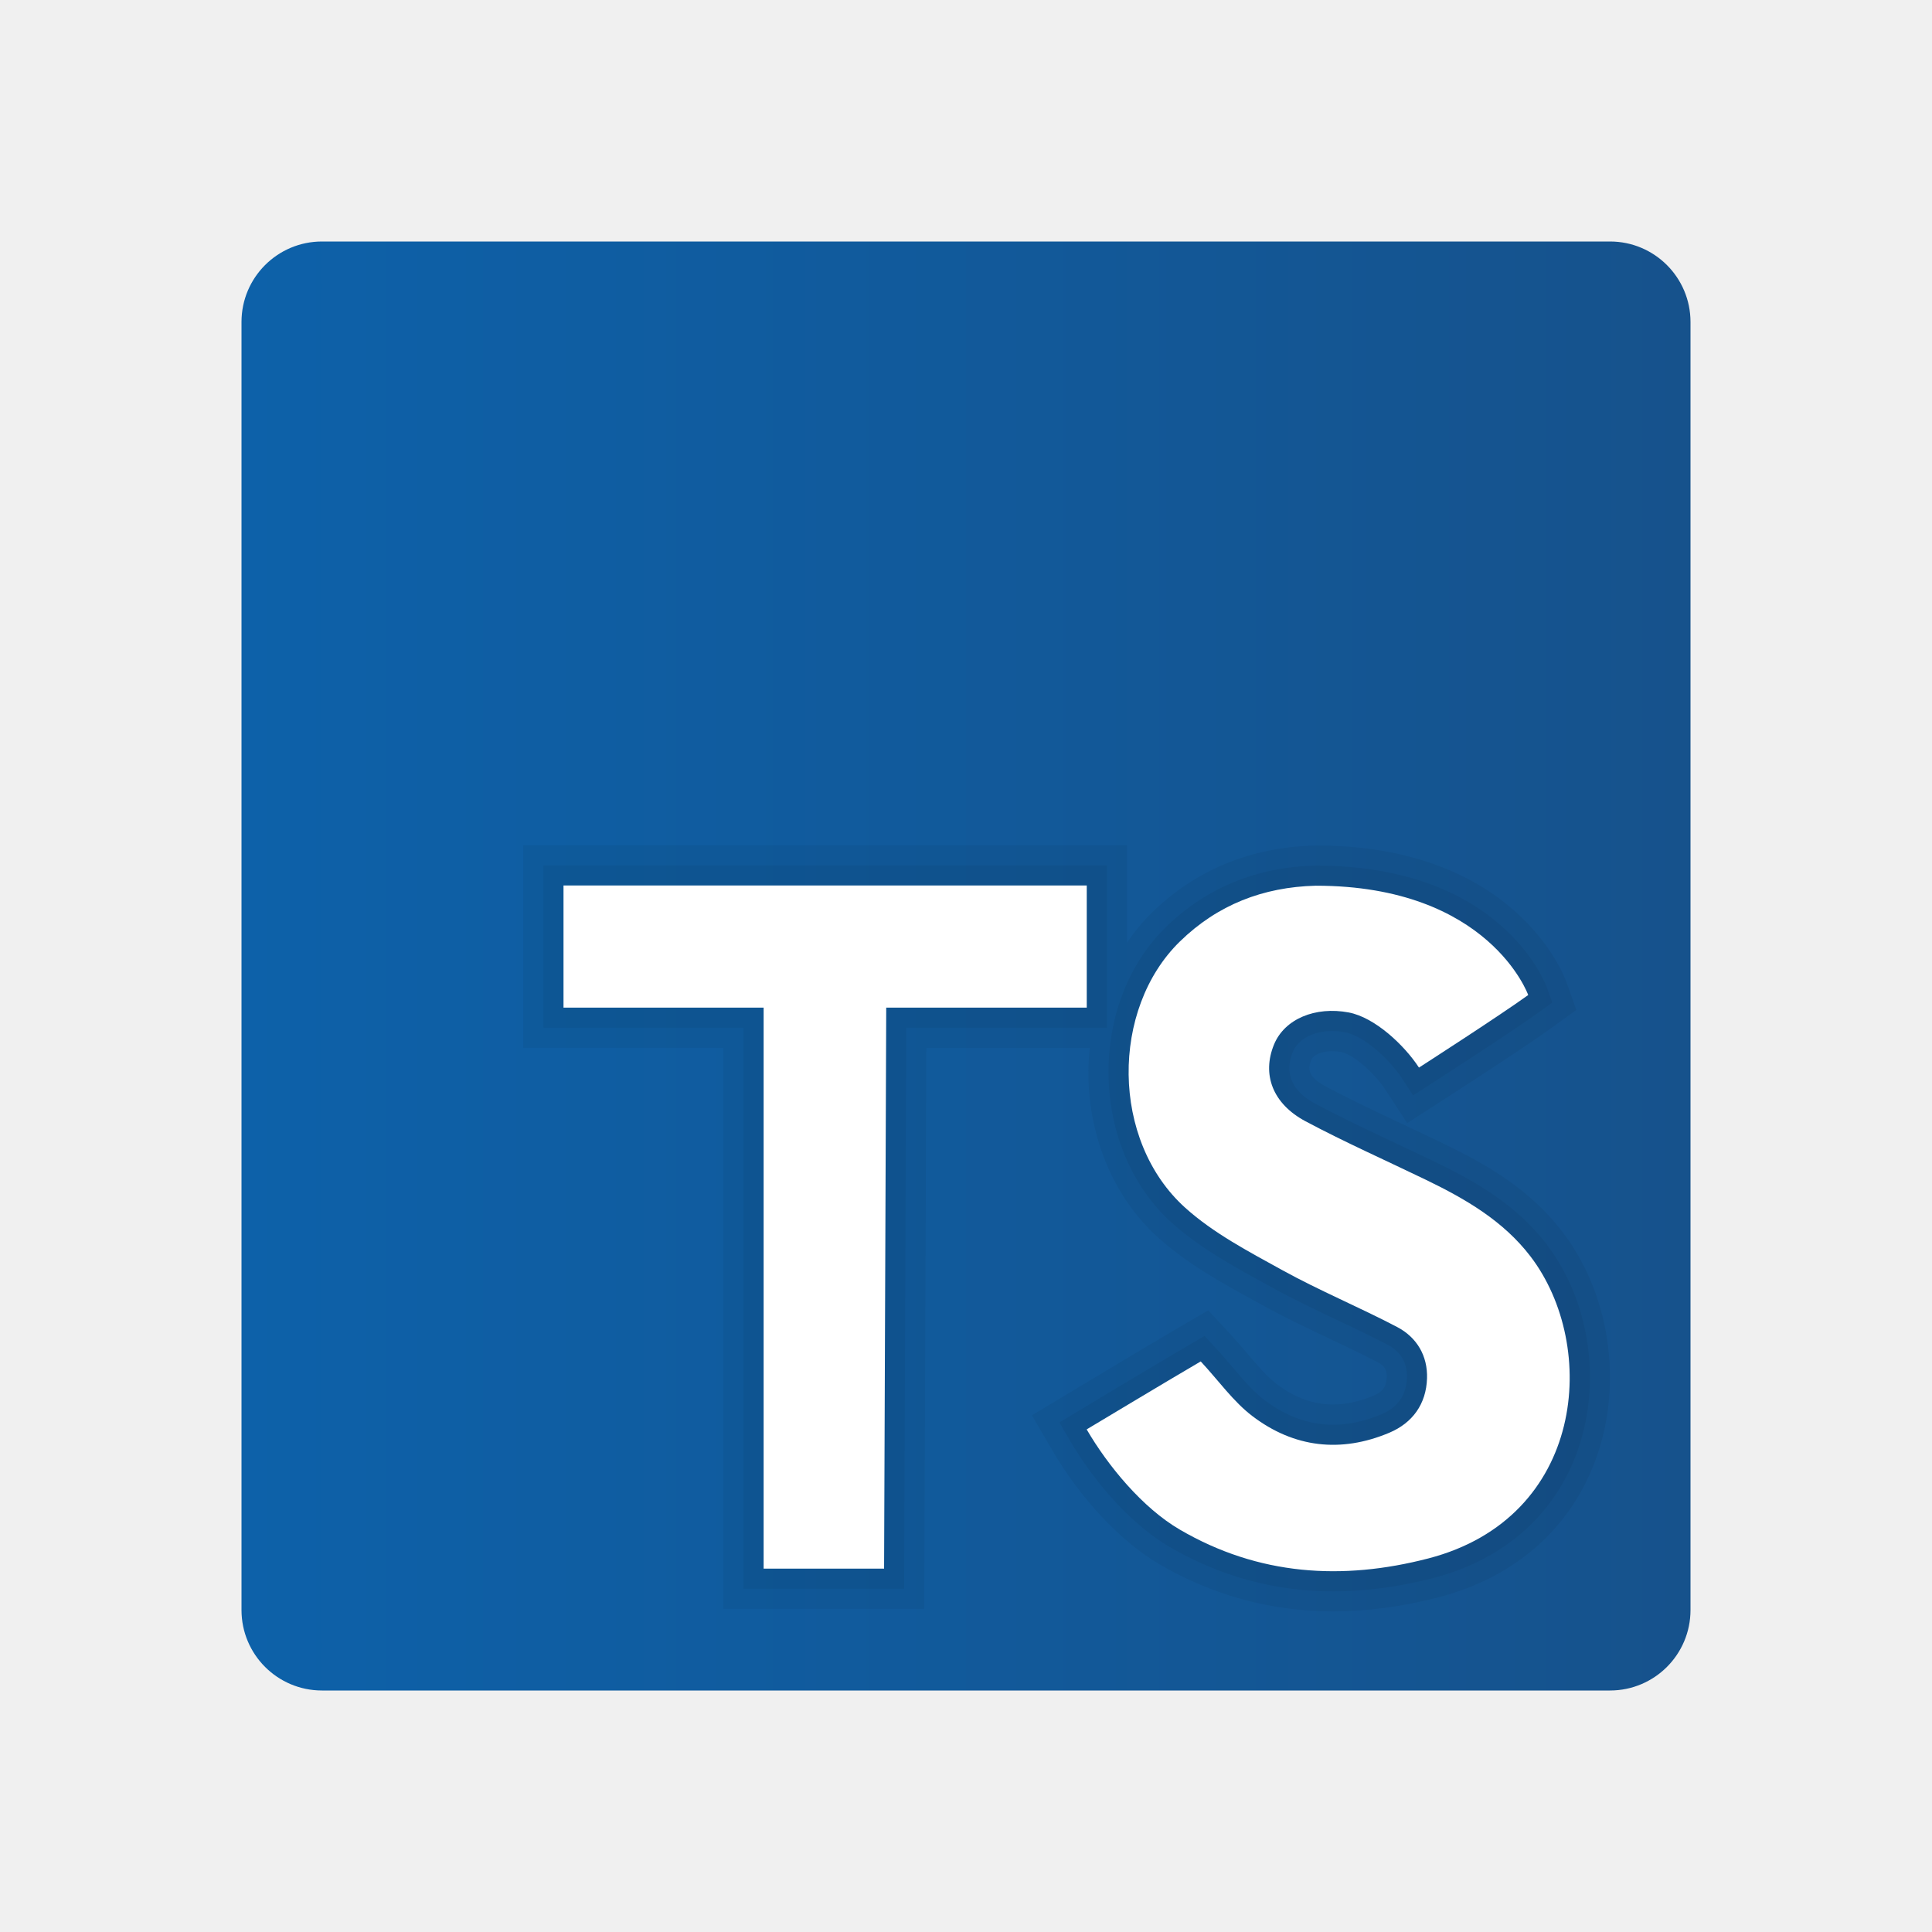
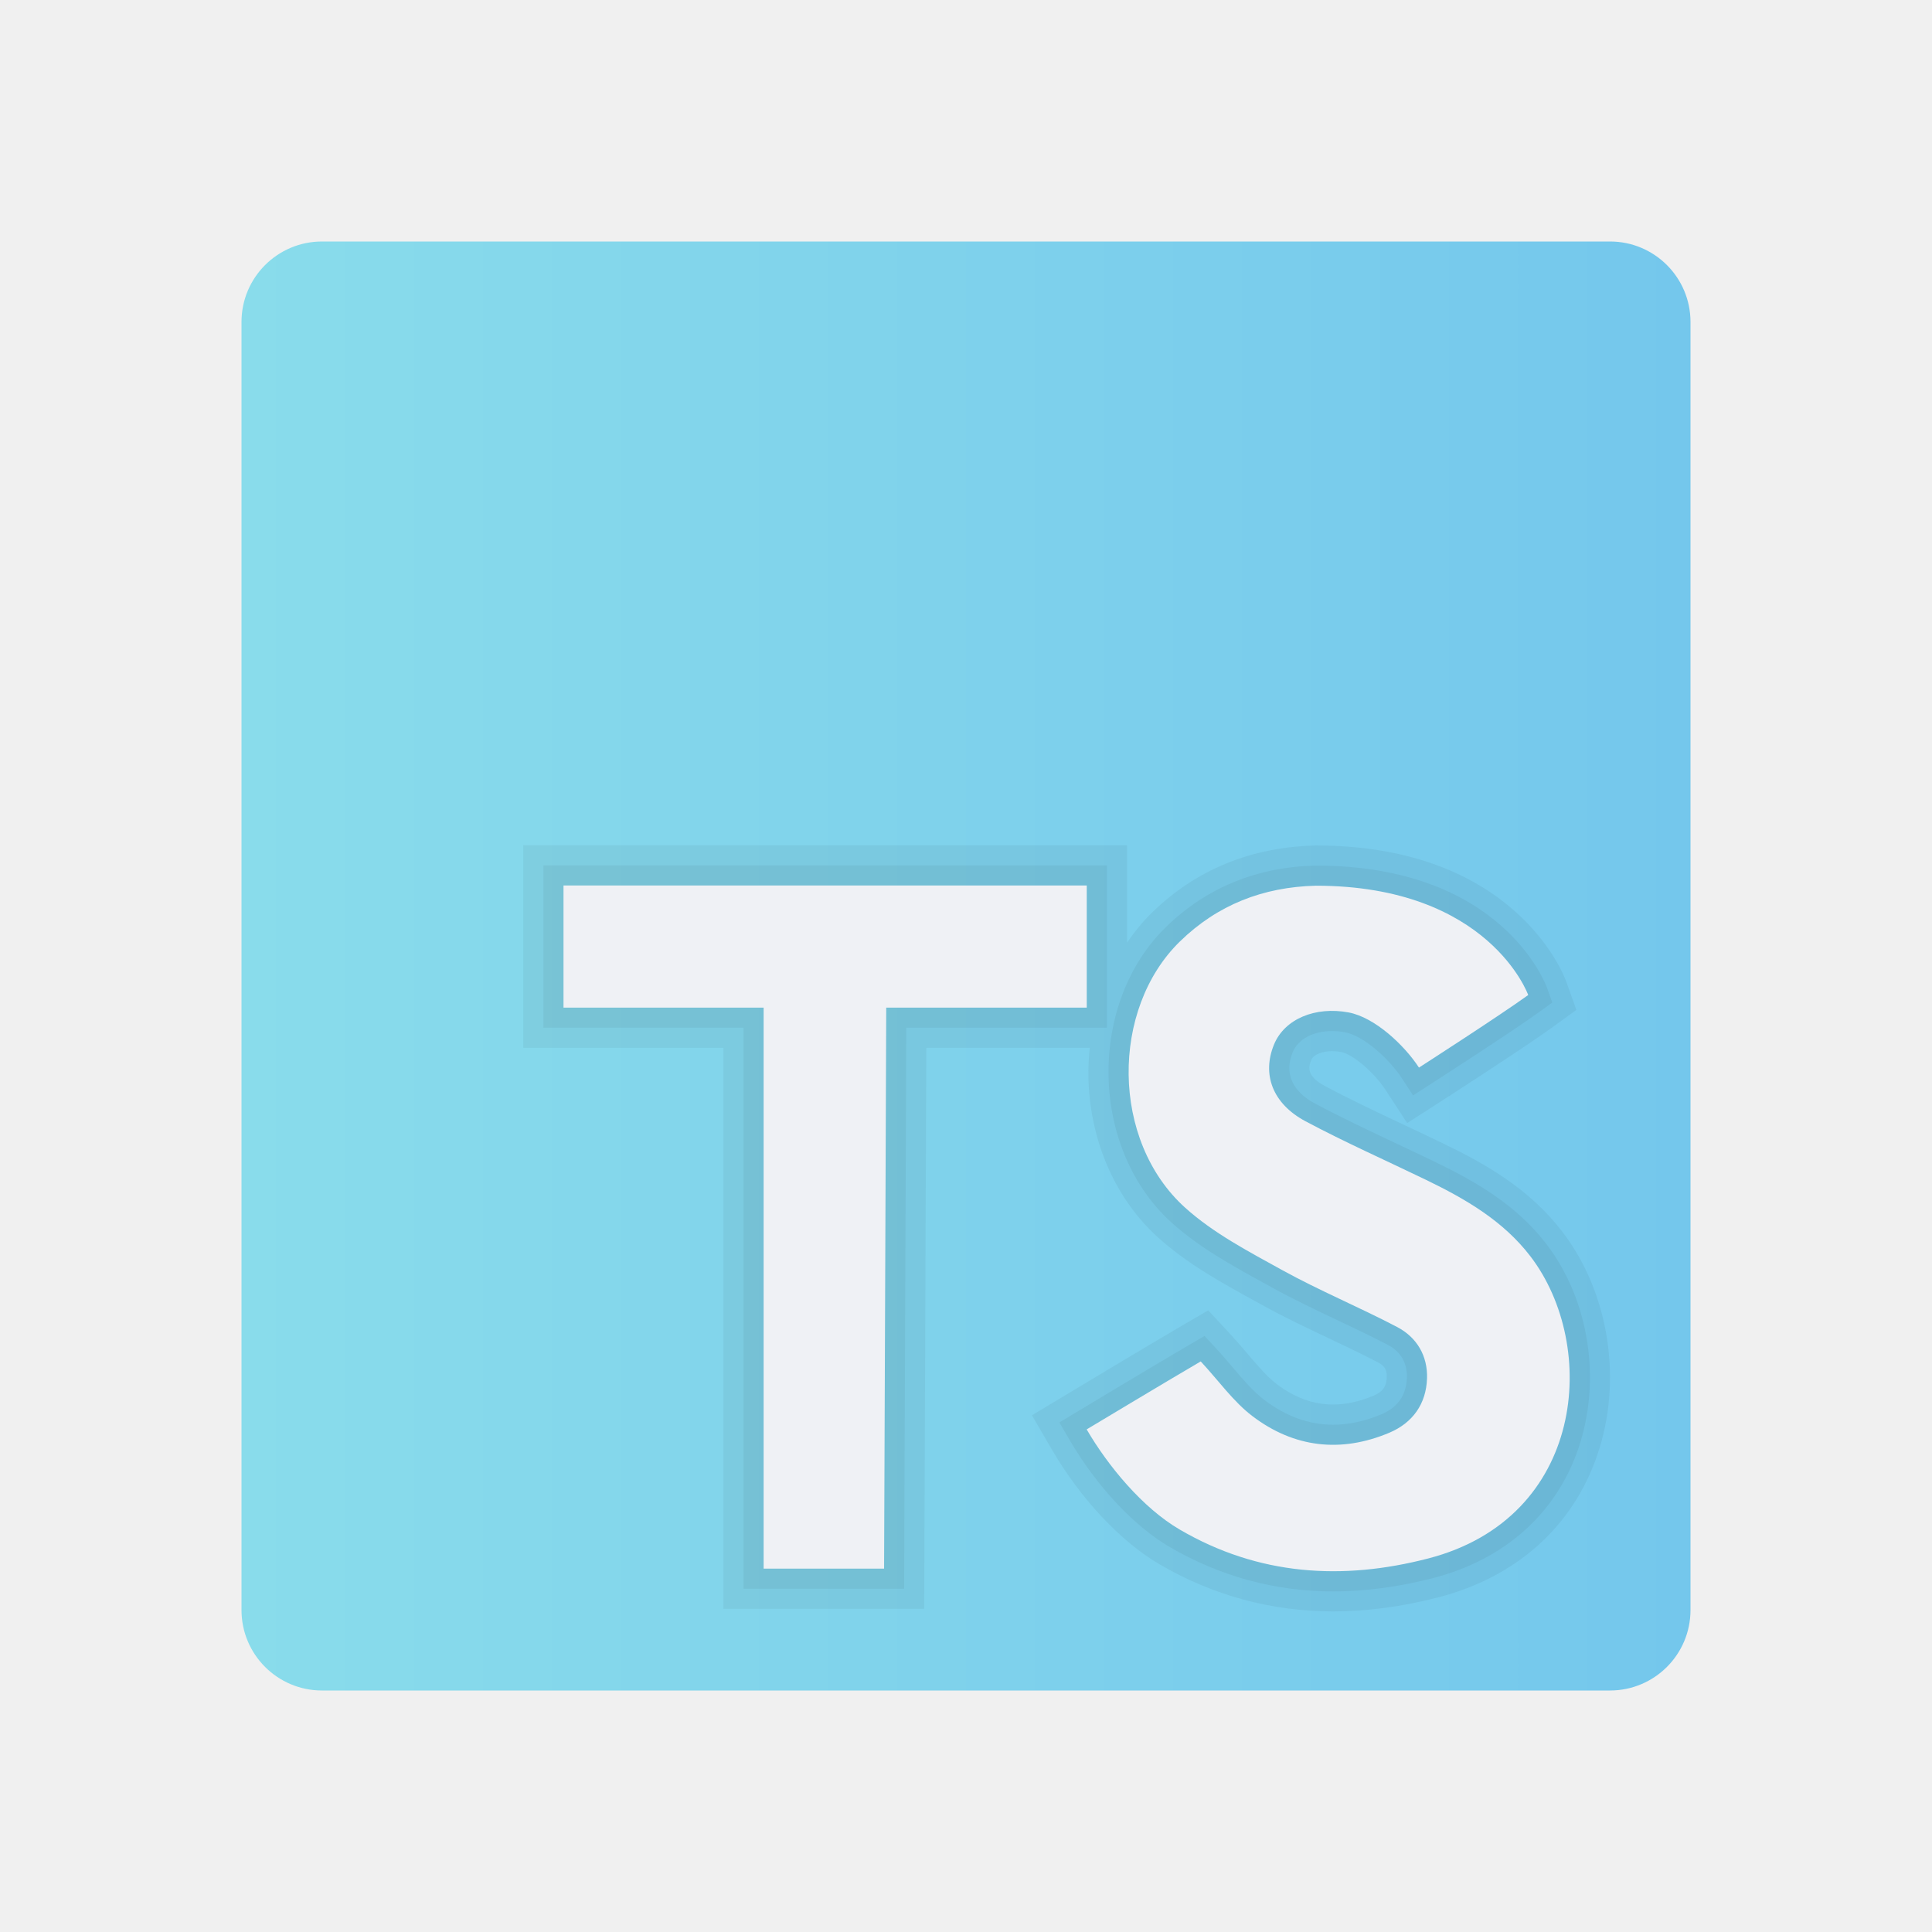
<svg xmlns="http://www.w3.org/2000/svg" viewBox="0 0 48 48" width="48px" height="48px">
  <linearGradient id="atmafua87GAY-Q3DVUuwga" x1="6" x2="42" y1="24" y2="24" gradientUnits="userSpaceOnUse">
-     <stop offset="0" stop-color="#0d61a9" />
-     <stop offset="1" stop-color="#16528c" />
+     <stop offset="0" stop-color="#89dceb" />
+     <stop offset="1" stop-color="#74c7ec" />
  </linearGradient>
  <path fill="url(#atmafua87GAY-Q3DVUuwga)" d="M40,6H8C6.895,6,6,6.895,6,8v32c0,1.105,0.895,2,2,2h32c1.105,0,2-0.895,2-2V8 C42,6.895,41.105,6,40,6z" />
  <path d="M38.819,30.606c-0.814-1.065-1.899-1.683-2.951-2.191c-0.319-0.154-0.639-0.305-0.959-0.456 c-0.665-0.313-1.353-0.637-2.002-0.983c-0.485-0.259-0.382-0.509-0.327-0.644c0.052-0.127,0.264-0.216,0.516-0.216 c0.075,0,0.152,0.008,0.228,0.022c0.284,0.053,0.816,0.507,1.094,0.933l0.272,0.416l0.271,0.416l0.418-0.269l0.418-0.269 c0.082-0.053,2.025-1.302,2.759-1.834l0.304-0.22l0.304-0.22l-0.126-0.353l-0.126-0.353c-0.049-0.138-1.264-3.38-6.221-3.38h-0.006 c-1.611,0.042-2.972,0.603-4.066,1.669c-0.23,0.225-0.434,0.476-0.617,0.745V22v-0.5V21h-0.5H27H14h-0.5H13v0.5V22v3.034v0.5v0.5 h0.5H14h3.972v12.938v0.5v0.5h0.5h0.5h2.993h0.498h0.498l0.002-0.498l0.002-0.498l0.049-12.942H27h0.074 c-0.023,0.238-0.038,0.479-0.033,0.723c0.031,1.573,0.664,3.029,1.737,3.994c0.726,0.653,1.565,1.114,2.377,1.56l0.214,0.118 c0.541,0.299,1.096,0.561,1.632,0.815c0.426,0.202,0.841,0.398,1.247,0.611c0.151,0.079,0.211,0.183,0.205,0.358 c-0.007,0.236-0.099,0.365-0.326,0.461c-0.348,0.147-0.687,0.221-1.009,0.221c-0.484,0-0.954-0.171-1.399-0.509 c-0.238-0.181-0.471-0.455-0.719-0.746c-0.141-0.165-0.284-0.332-0.436-0.497l-0.273-0.294l-0.273-0.294l-0.346,0.202l-0.346,0.202 c-0.869,0.507-2.844,1.696-2.844,1.696l-0.422,0.254l-0.422,0.254l0.248,0.426l0.248,0.426c0.713,1.223,1.711,2.287,2.671,2.848 c1.331,0.778,2.785,1.172,4.322,1.172c0.837,0,1.715-0.118,2.61-0.35c1.932-0.501,3.332-1.751,3.942-3.52 C40.321,34.311,39.983,32.128,38.819,30.606z" opacity=".05" />
  <path d="M32.69,21.505h-0.006l-0.007,0c-1.461,0.038-2.709,0.552-3.71,1.527c-0.934,0.911-1.454,2.264-1.425,3.715 c0.029,1.436,0.601,2.76,1.571,3.633c0.683,0.614,1.497,1.062,2.284,1.494l0.214,0.118c0.528,0.291,1.075,0.551,1.605,0.802 c0.425,0.201,0.85,0.402,1.265,0.62c0.321,0.168,0.485,0.451,0.473,0.817c-0.014,0.43-0.226,0.735-0.631,0.906 c-0.41,0.173-0.814,0.26-1.203,0.26c-0.595,0-1.168-0.206-1.702-0.611c-0.281-0.213-0.532-0.508-0.797-0.82 c-0.136-0.159-0.274-0.322-0.422-0.481l-0.273-0.294l-0.346,0.202c-0.867,0.506-2.838,1.693-2.838,1.693l-0.422,0.254l0.248,0.426 c0.671,1.152,1.602,2.149,2.491,2.668c1.254,0.732,2.623,1.104,4.07,1.104c0.795,0,1.63-0.112,2.484-0.334 c1.764-0.458,3.041-1.594,3.595-3.199c0.587-1.702,0.279-3.701-0.786-5.094c-0.75-0.982-1.775-1.563-2.771-2.045 c-0.317-0.153-0.636-0.304-0.955-0.454c-0.671-0.316-1.365-0.643-2.025-0.995c-0.57-0.304-0.767-0.756-0.555-1.274 c0.133-0.325,0.508-0.527,0.979-0.527c0.105,0,0.213,0.01,0.321,0.031c0.471,0.088,1.104,0.667,1.42,1.152l0.271,0.416 l0.418-0.269c0.082-0.053,2.019-1.299,2.737-1.818l0.304-0.22l-0.126-0.353C38.396,24.429,37.299,21.505,32.69,21.505 L32.69,21.505z" opacity=".05" />
  <path d="M27.5,21.5H27H14h-0.5V22v3.034v0.5H14h4.472v13.438v0.5h0.5h2.993h0.498l0.002-0.498l0.051-13.44H27h0.5v-0.5V22V21.5 L27.5,21.5z" opacity=".05" />
-   <path fill="#fff" d="M29.832,33.824c0.45,0.485,0.809,0.998,1.284,1.359c1.031,0.784,2.197,0.921,3.401,0.413 c0.579-0.244,0.917-0.716,0.937-1.35c0.018-0.56-0.252-1.019-0.741-1.276c-0.942-0.494-1.93-0.903-2.861-1.417 c-0.834-0.46-1.705-0.916-2.405-1.546c-1.855-1.67-1.851-4.942-0.132-6.617c0.935-0.911,2.064-1.351,3.374-1.385 c4.31,0,5.279,2.716,5.279,2.716c-0.715,0.517-2.714,1.803-2.714,1.803c-0.358-0.549-1.09-1.246-1.747-1.37 c-0.826-0.155-1.593,0.159-1.855,0.798c-0.302,0.737-0.04,1.466,0.782,1.905c0.979,0.522,1.997,0.973,2.997,1.457 c0.98,0.474,1.918,1.018,2.592,1.899c1.704,2.229,1.365,6.494-2.537,7.506c-2.133,0.553-4.218,0.427-6.177-0.718 c-0.923-0.539-1.783-1.581-2.311-2.488C27,35.513,28.967,34.329,29.832,33.824z" />
-   <polygon fill="#fff" points="14,22 14,25.034 18.972,25.034 18.972,38.972 21.965,38.972 22.018,25.034 27,25.034 27,22" />
+   <path fill="#eff1f5" d="M29.832,33.824c0.45,0.485,0.809,0.998,1.284,1.359c1.031,0.784,2.197,0.921,3.401,0.413 c0.579-0.244,0.917-0.716,0.937-1.35c0.018-0.56-0.252-1.019-0.741-1.276c-0.942-0.494-1.93-0.903-2.861-1.417 c-0.834-0.46-1.705-0.916-2.405-1.546c-1.855-1.67-1.851-4.942-0.132-6.617c0.935-0.911,2.064-1.351,3.374-1.385 c4.31,0,5.279,2.716,5.279,2.716c-0.715,0.517-2.714,1.803-2.714,1.803c-0.358-0.549-1.09-1.246-1.747-1.37 c-0.826-0.155-1.593,0.159-1.855,0.798c-0.302,0.737-0.04,1.466,0.782,1.905c0.979,0.522,1.997,0.973,2.997,1.457 c0.98,0.474,1.918,1.018,2.592,1.899c1.704,2.229,1.365,6.494-2.537,7.506c-2.133,0.553-4.218,0.427-6.177-0.718 c-0.923-0.539-1.783-1.581-2.311-2.488C27,35.513,28.967,34.329,29.832,33.824z" />
+   <polygon fill="#eff1f5" points="14,22 14,25.034 18.972,25.034 18.972,38.972 21.965,38.972 22.018,25.034 27,25.034 27,22" />
</svg>
